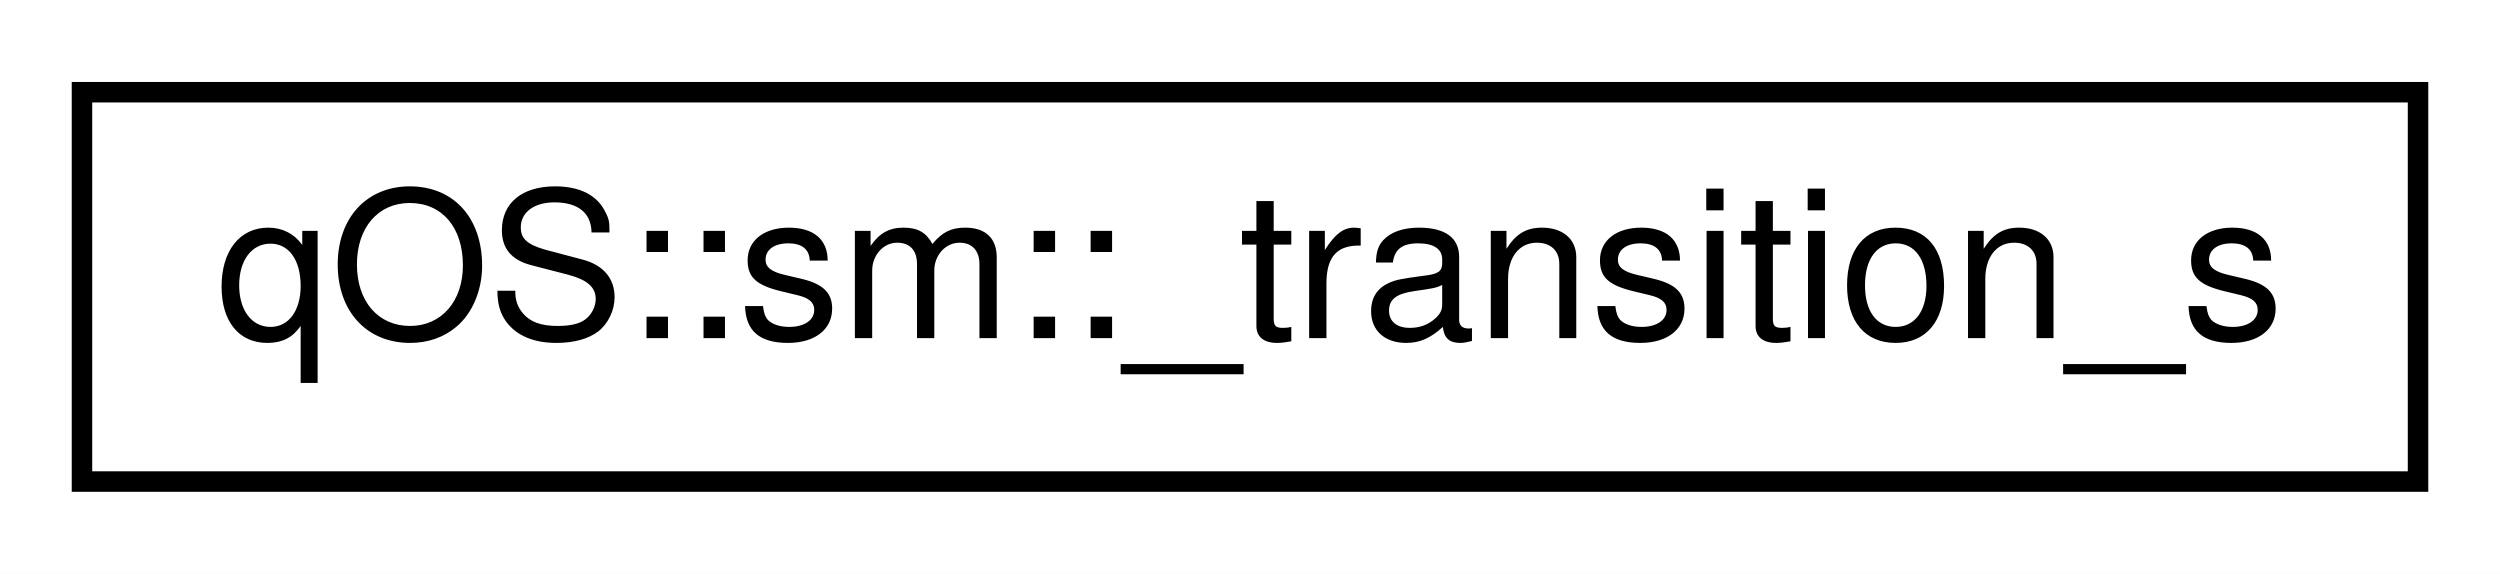
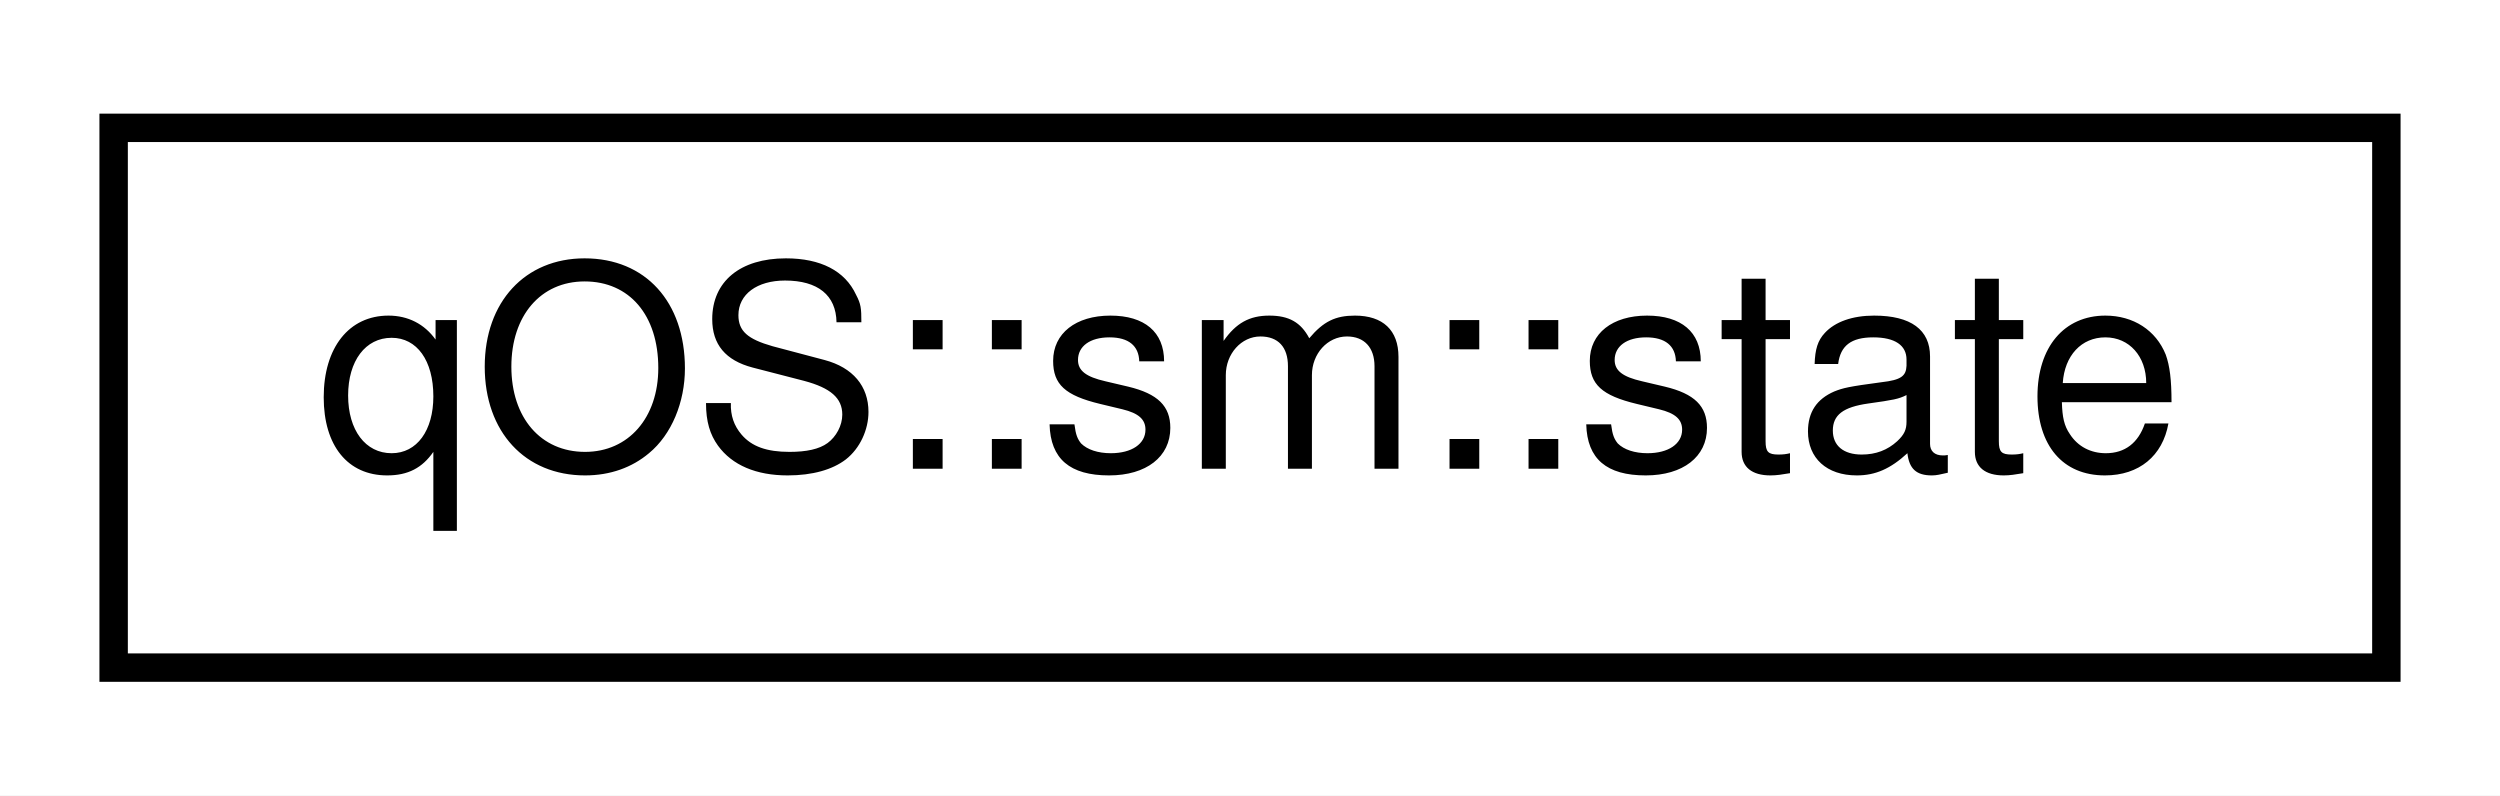
- <svg xmlns="http://www.w3.org/2000/svg" xmlns:xlink="http://www.w3.org/1999/xlink" width="122pt" height="28pt" viewBox="0.00 0.00 122.00 28.00">
+ <svg xmlns="http://www.w3.org/2000/svg" xmlns:xlink="http://www.w3.org/1999/xlink" width="88pt" height="28pt" viewBox="0.00 0.00 88.00 28.00">
  <g id="graph0" class="graph" transform="scale(1 1) rotate(0) translate(4 24)">
-     <polygon fill="white" stroke="transparent" points="-4,4 -4,-24 118,-24 118,4 -4,4" />
+     <polygon fill="white" stroke="transparent" points="-4,4 -4,-24 84,-24 84,4 -4,4" />
    <g id="node1" class="node">
      <g id="a_node1">
-         <a xlink:href="structq_o_s_1_1sm_1_1__transition__s.html" target="_top" xlink:title=" ">
-           <polygon fill="white" stroke="black" points="0,-0.5 0,-19.5 114,-19.5 114,-0.5 0,-0.5" />
-           <text text-anchor="middle" x="57" y="-7.5" font-family="Helvetica,sans-Serif" font-size="10.00">qOS::sm::_transition_s</text>
+         <a xlink:href="classq_o_s_1_1sm_1_1state.html" target="_top" xlink:title="A state object.">
+           <polygon fill="white" stroke="black" points="0,-0.5 0,-19.5 80,-19.5 80,-0.5 0,-0.5" />
+           <text text-anchor="middle" x="40" y="-7.5" font-family="Helvetica,sans-Serif" font-size="10.00">qOS::sm::state</text>
        </a>
      </g>
    </g>
  </g>
</svg>
